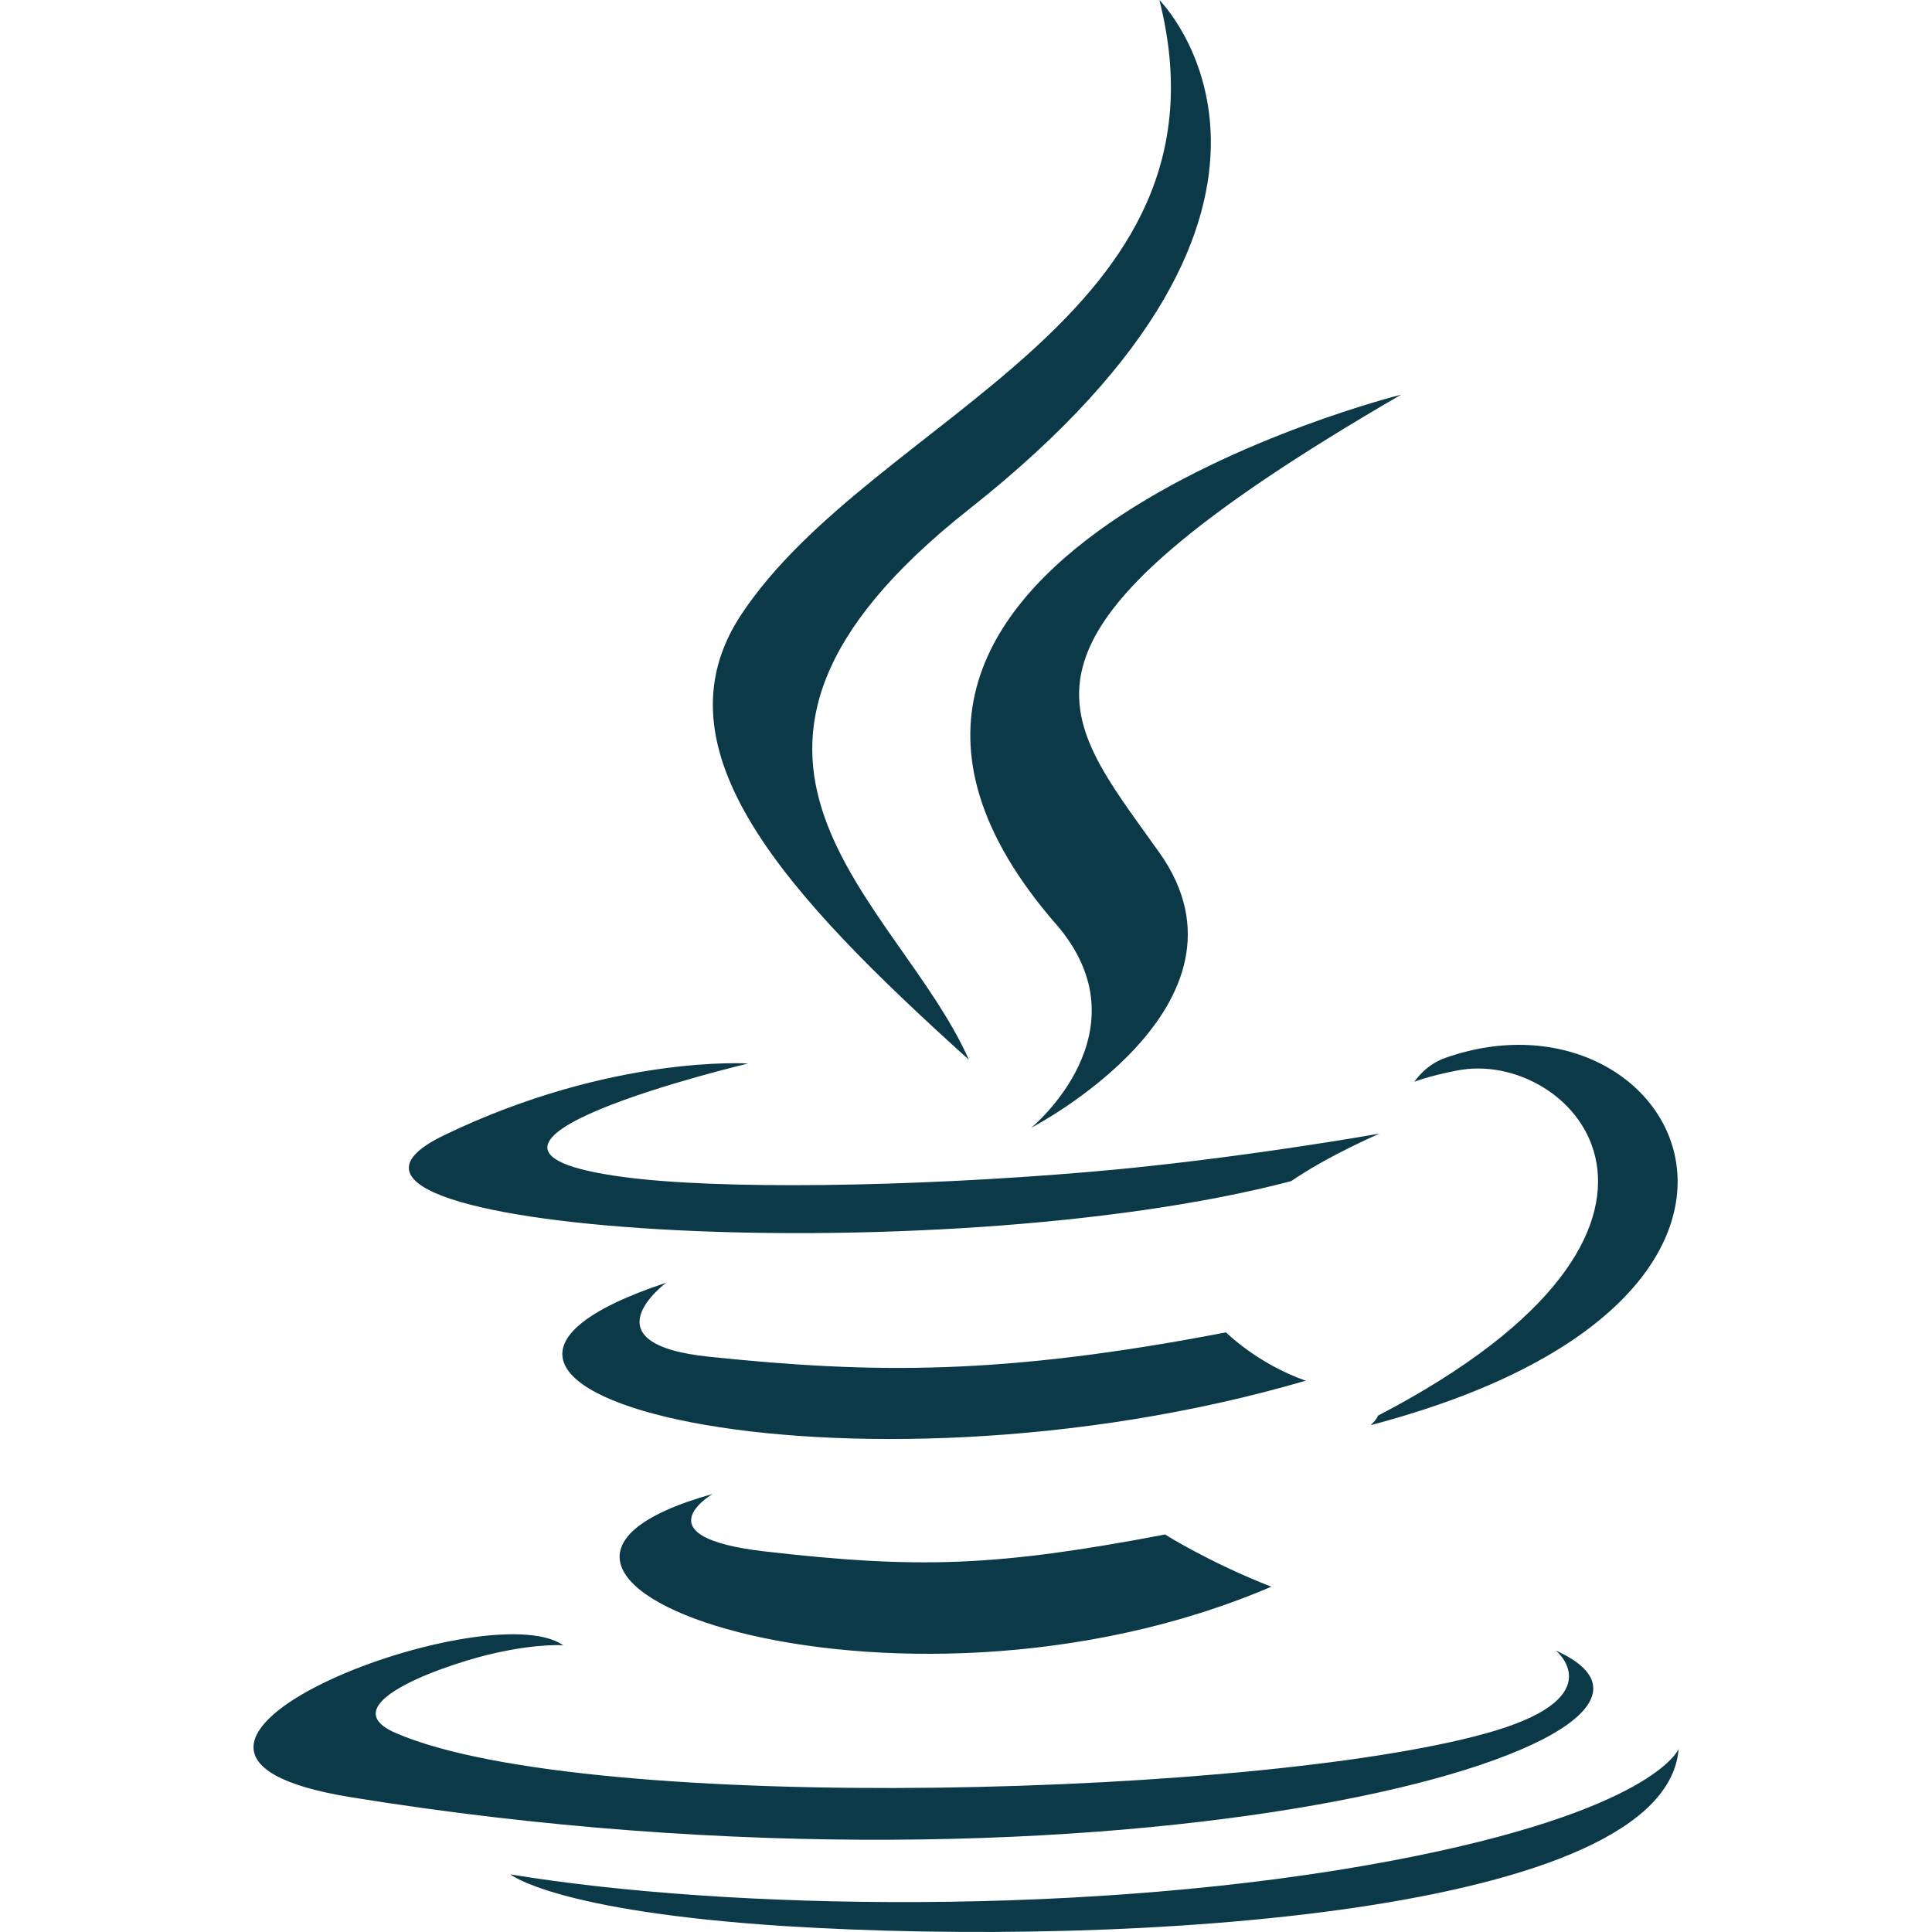
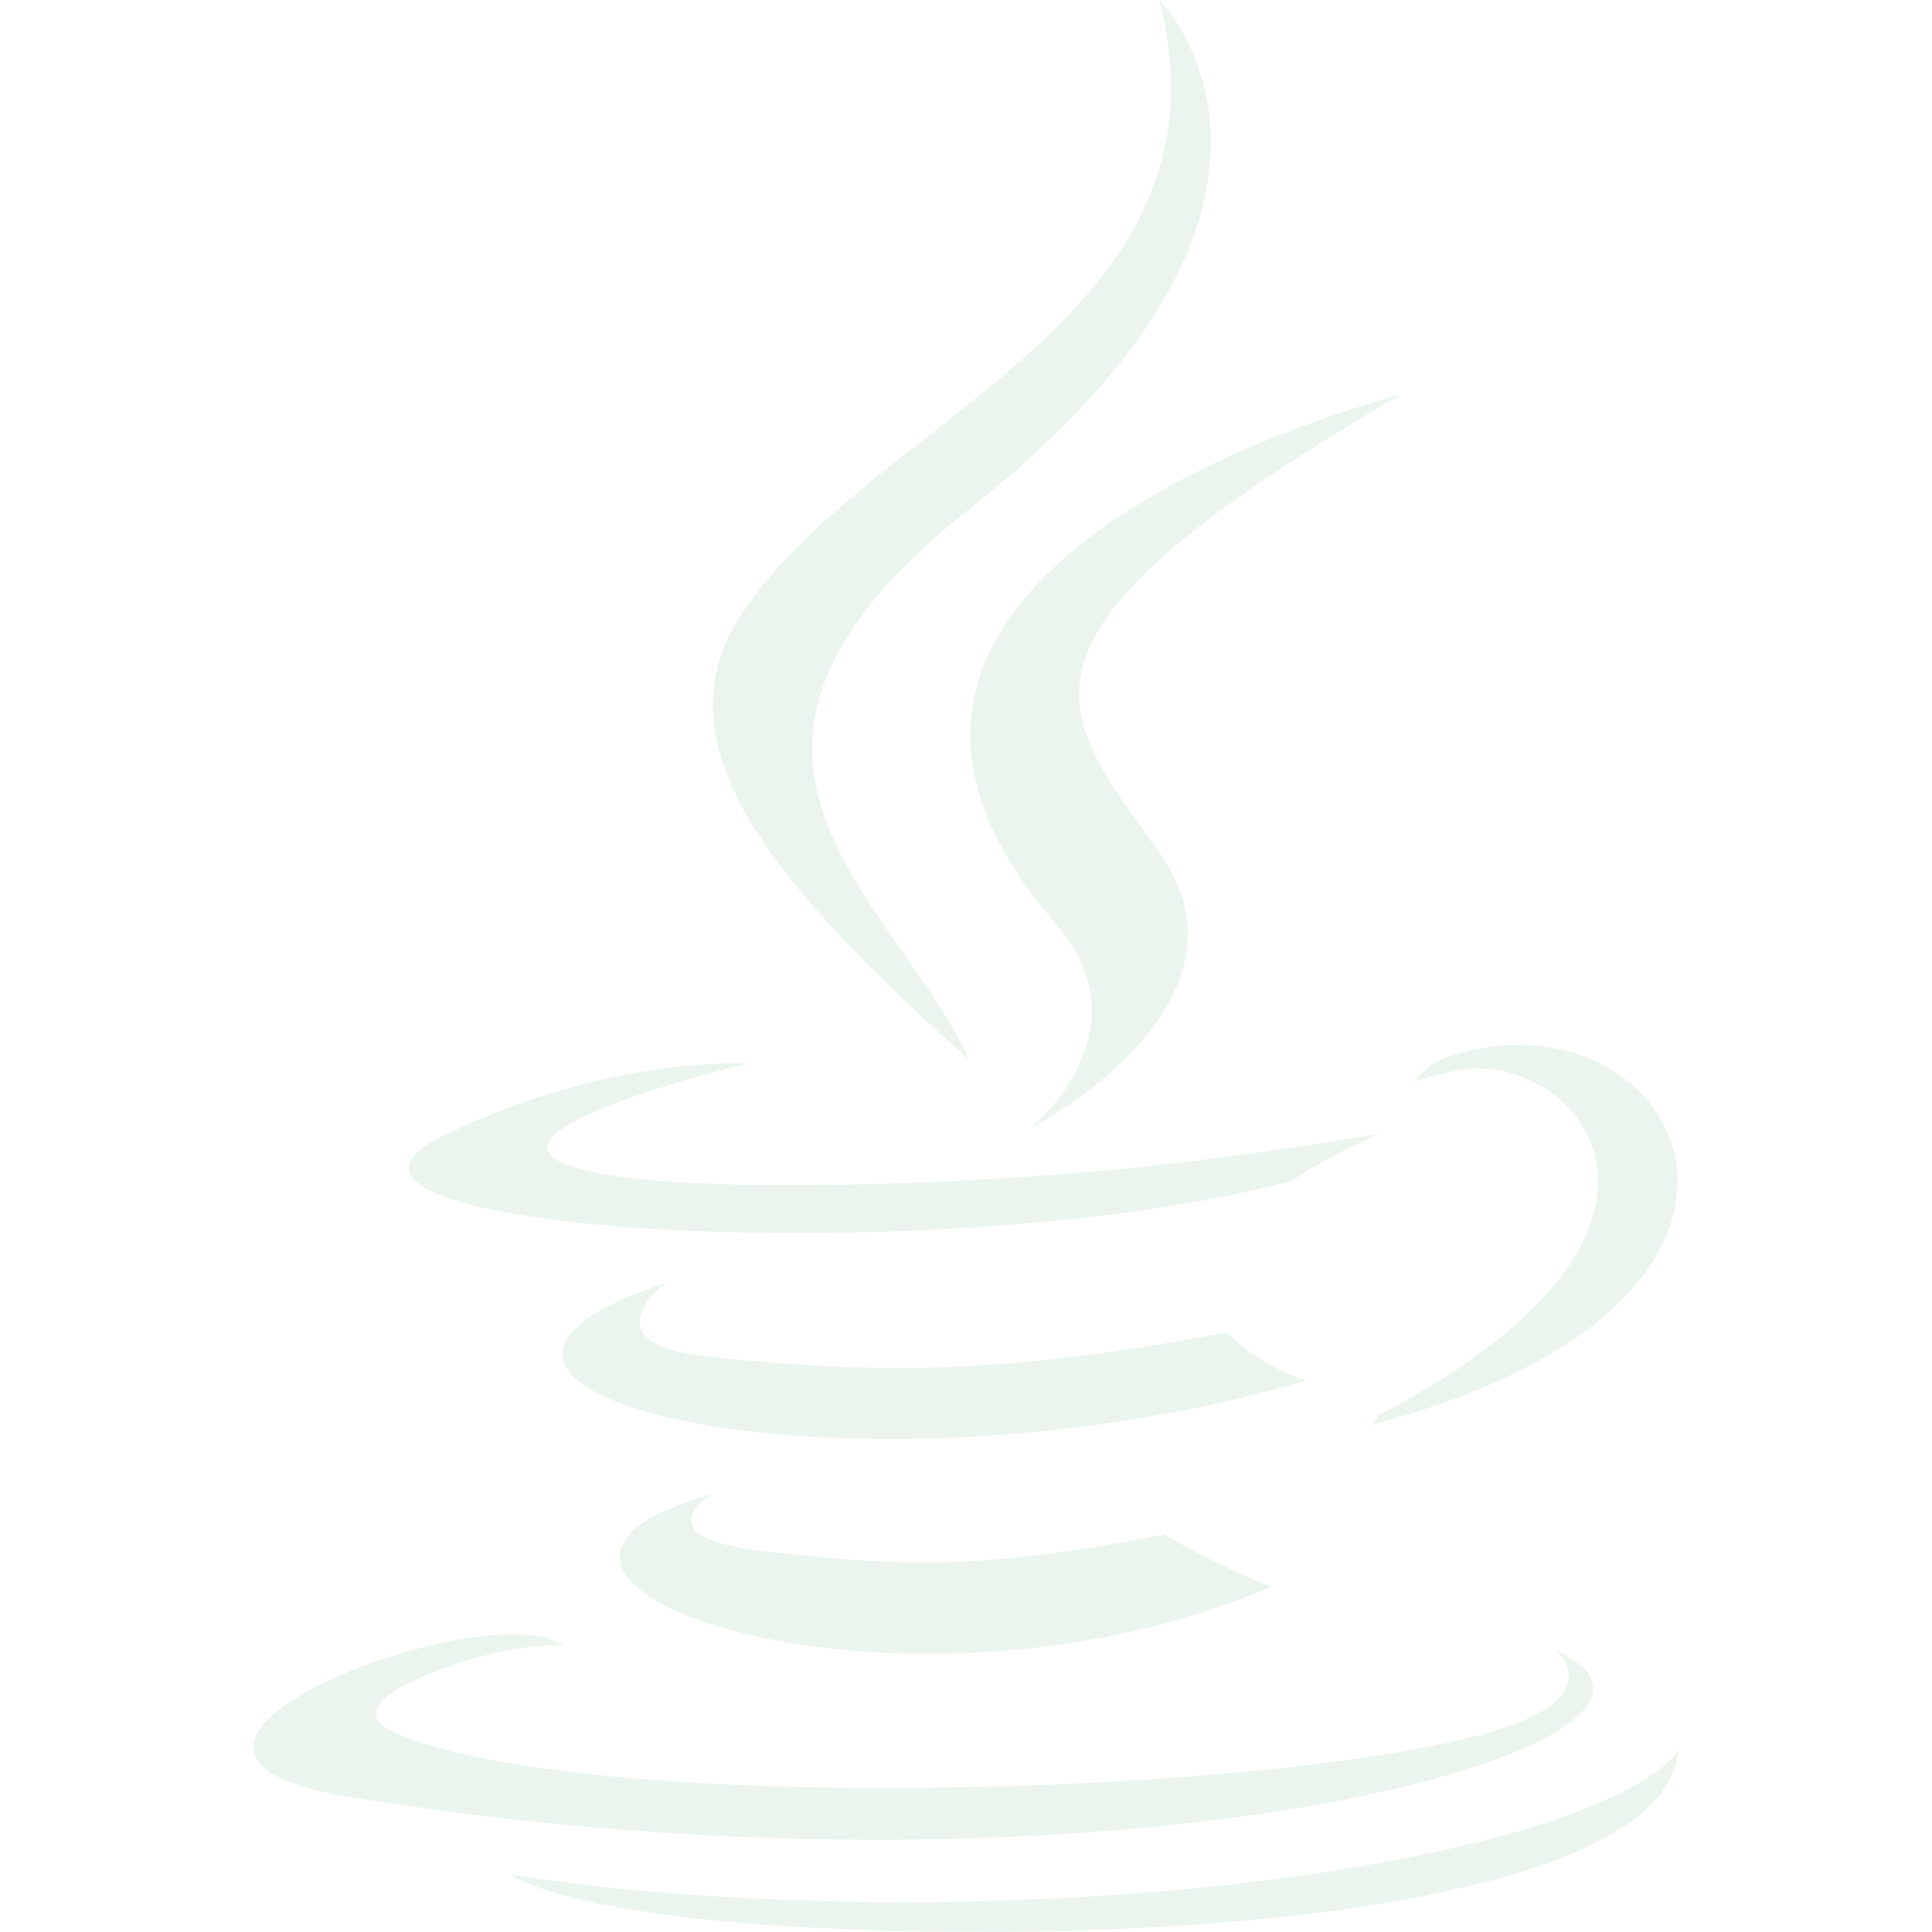
<svg xmlns="http://www.w3.org/2000/svg" width="72" height="72" viewBox="0 0 72 72" fill="none">
-   <path d="M26.557 55.676C26.557 55.676 23.803 57.281 28.512 57.818C34.218 58.475 37.136 58.383 43.418 57.186C43.418 57.186 45.068 58.23 47.378 59.132C33.282 65.169 15.48 58.77 26.555 55.676H26.557ZM24.831 47.801C24.831 47.801 21.737 50.085 26.449 50.564C32.558 51.197 37.359 51.257 45.691 49.653C45.691 49.653 46.841 50.814 48.659 51.455C31.619 56.434 12.634 51.842 24.833 47.801H24.831ZM39.35 34.432C42.818 38.428 38.435 42.026 38.435 42.026C38.435 42.026 47.248 37.465 43.205 31.772C39.422 26.451 36.515 23.816 52.216 14.708C52.216 14.708 27.572 20.862 39.348 34.434L39.35 34.432ZM57.985 61.513C57.985 61.513 60.026 63.187 55.746 64.49C47.612 66.949 21.89 67.687 14.742 64.582C12.177 63.468 16.992 61.911 18.504 61.594C20.086 61.243 20.988 61.315 20.988 61.315C18.128 59.299 2.52 65.263 13.057 66.974C41.803 71.638 65.448 64.876 57.985 61.513ZM27.88 39.634C27.88 39.634 14.792 42.739 23.238 43.864C26.813 44.343 33.928 44.239 40.561 43.677C45.972 43.218 51.413 42.246 51.413 42.246C51.413 42.246 49.502 43.065 48.119 44.017C34.828 47.509 9.155 45.88 16.549 42.307C22.795 39.294 27.88 39.634 27.88 39.634ZM51.352 52.758C64.852 45.727 58.606 38.988 54.259 39.904C53.19 40.113 52.711 40.316 52.711 40.316C52.711 40.316 53.098 39.692 53.861 39.425C62.485 36.389 69.118 48.364 51.082 53.111C51.082 53.1 51.296 52.925 51.352 52.76V52.758ZM43.207 0C43.207 0 50.686 7.477 36.106 18.983C24.424 28.217 33.444 33.48 36.106 39.492C29.286 33.338 24.282 27.927 27.635 22.887C32.567 15.469 46.22 11.882 43.207 0ZM29.203 71.777C42.165 72.596 62.073 71.309 62.557 65.18C62.557 65.18 61.641 67.5 51.831 69.35C40.77 71.435 27.117 71.188 19.019 69.853C19.019 69.853 20.684 71.224 29.201 71.777H29.203Z" fill="#0B3948" />
+   <path d="M26.557 55.676C26.557 55.676 23.803 57.281 28.512 57.818C34.218 58.475 37.136 58.383 43.418 57.186C43.418 57.186 45.068 58.23 47.378 59.132C33.282 65.169 15.48 58.77 26.555 55.676H26.557ZM24.831 47.801C24.831 47.801 21.737 50.085 26.449 50.564C32.558 51.197 37.359 51.257 45.691 49.653C45.691 49.653 46.841 50.814 48.659 51.455C31.619 56.434 12.634 51.842 24.833 47.801H24.831ZM39.35 34.432C42.818 38.428 38.435 42.026 38.435 42.026C38.435 42.026 47.248 37.465 43.205 31.772C39.422 26.451 36.515 23.816 52.216 14.708C52.216 14.708 27.572 20.862 39.348 34.434L39.35 34.432ZM57.985 61.513C57.985 61.513 60.026 63.187 55.746 64.49C47.612 66.949 21.89 67.687 14.742 64.582C12.177 63.468 16.992 61.911 18.504 61.594C20.086 61.243 20.988 61.315 20.988 61.315C18.128 59.299 2.52 65.263 13.057 66.974C41.803 71.638 65.448 64.876 57.985 61.513ZM27.88 39.634C27.88 39.634 14.792 42.739 23.238 43.864C26.813 44.343 33.928 44.239 40.561 43.677C45.972 43.218 51.413 42.246 51.413 42.246C51.413 42.246 49.502 43.065 48.119 44.017C34.828 47.509 9.155 45.88 16.549 42.307C22.795 39.294 27.88 39.634 27.88 39.634ZM51.352 52.758C64.852 45.727 58.606 38.988 54.259 39.904C53.19 40.113 52.711 40.316 52.711 40.316C52.711 40.316 53.098 39.692 53.861 39.425C62.485 36.389 69.118 48.364 51.082 53.111C51.082 53.1 51.296 52.925 51.352 52.76V52.758ZM43.207 0C43.207 0 50.686 7.477 36.106 18.983C24.424 28.217 33.444 33.48 36.106 39.492C29.286 33.338 24.282 27.927 27.635 22.887C32.567 15.469 46.22 11.882 43.207 0ZM29.203 71.777C42.165 72.596 62.073 71.309 62.557 65.18C62.557 65.18 61.641 67.5 51.831 69.35C40.77 71.435 27.117 71.188 19.019 69.853C19.019 69.853 20.684 71.224 29.201 71.777H29.203Z" fill="#EBF5EE" />
</svg>
